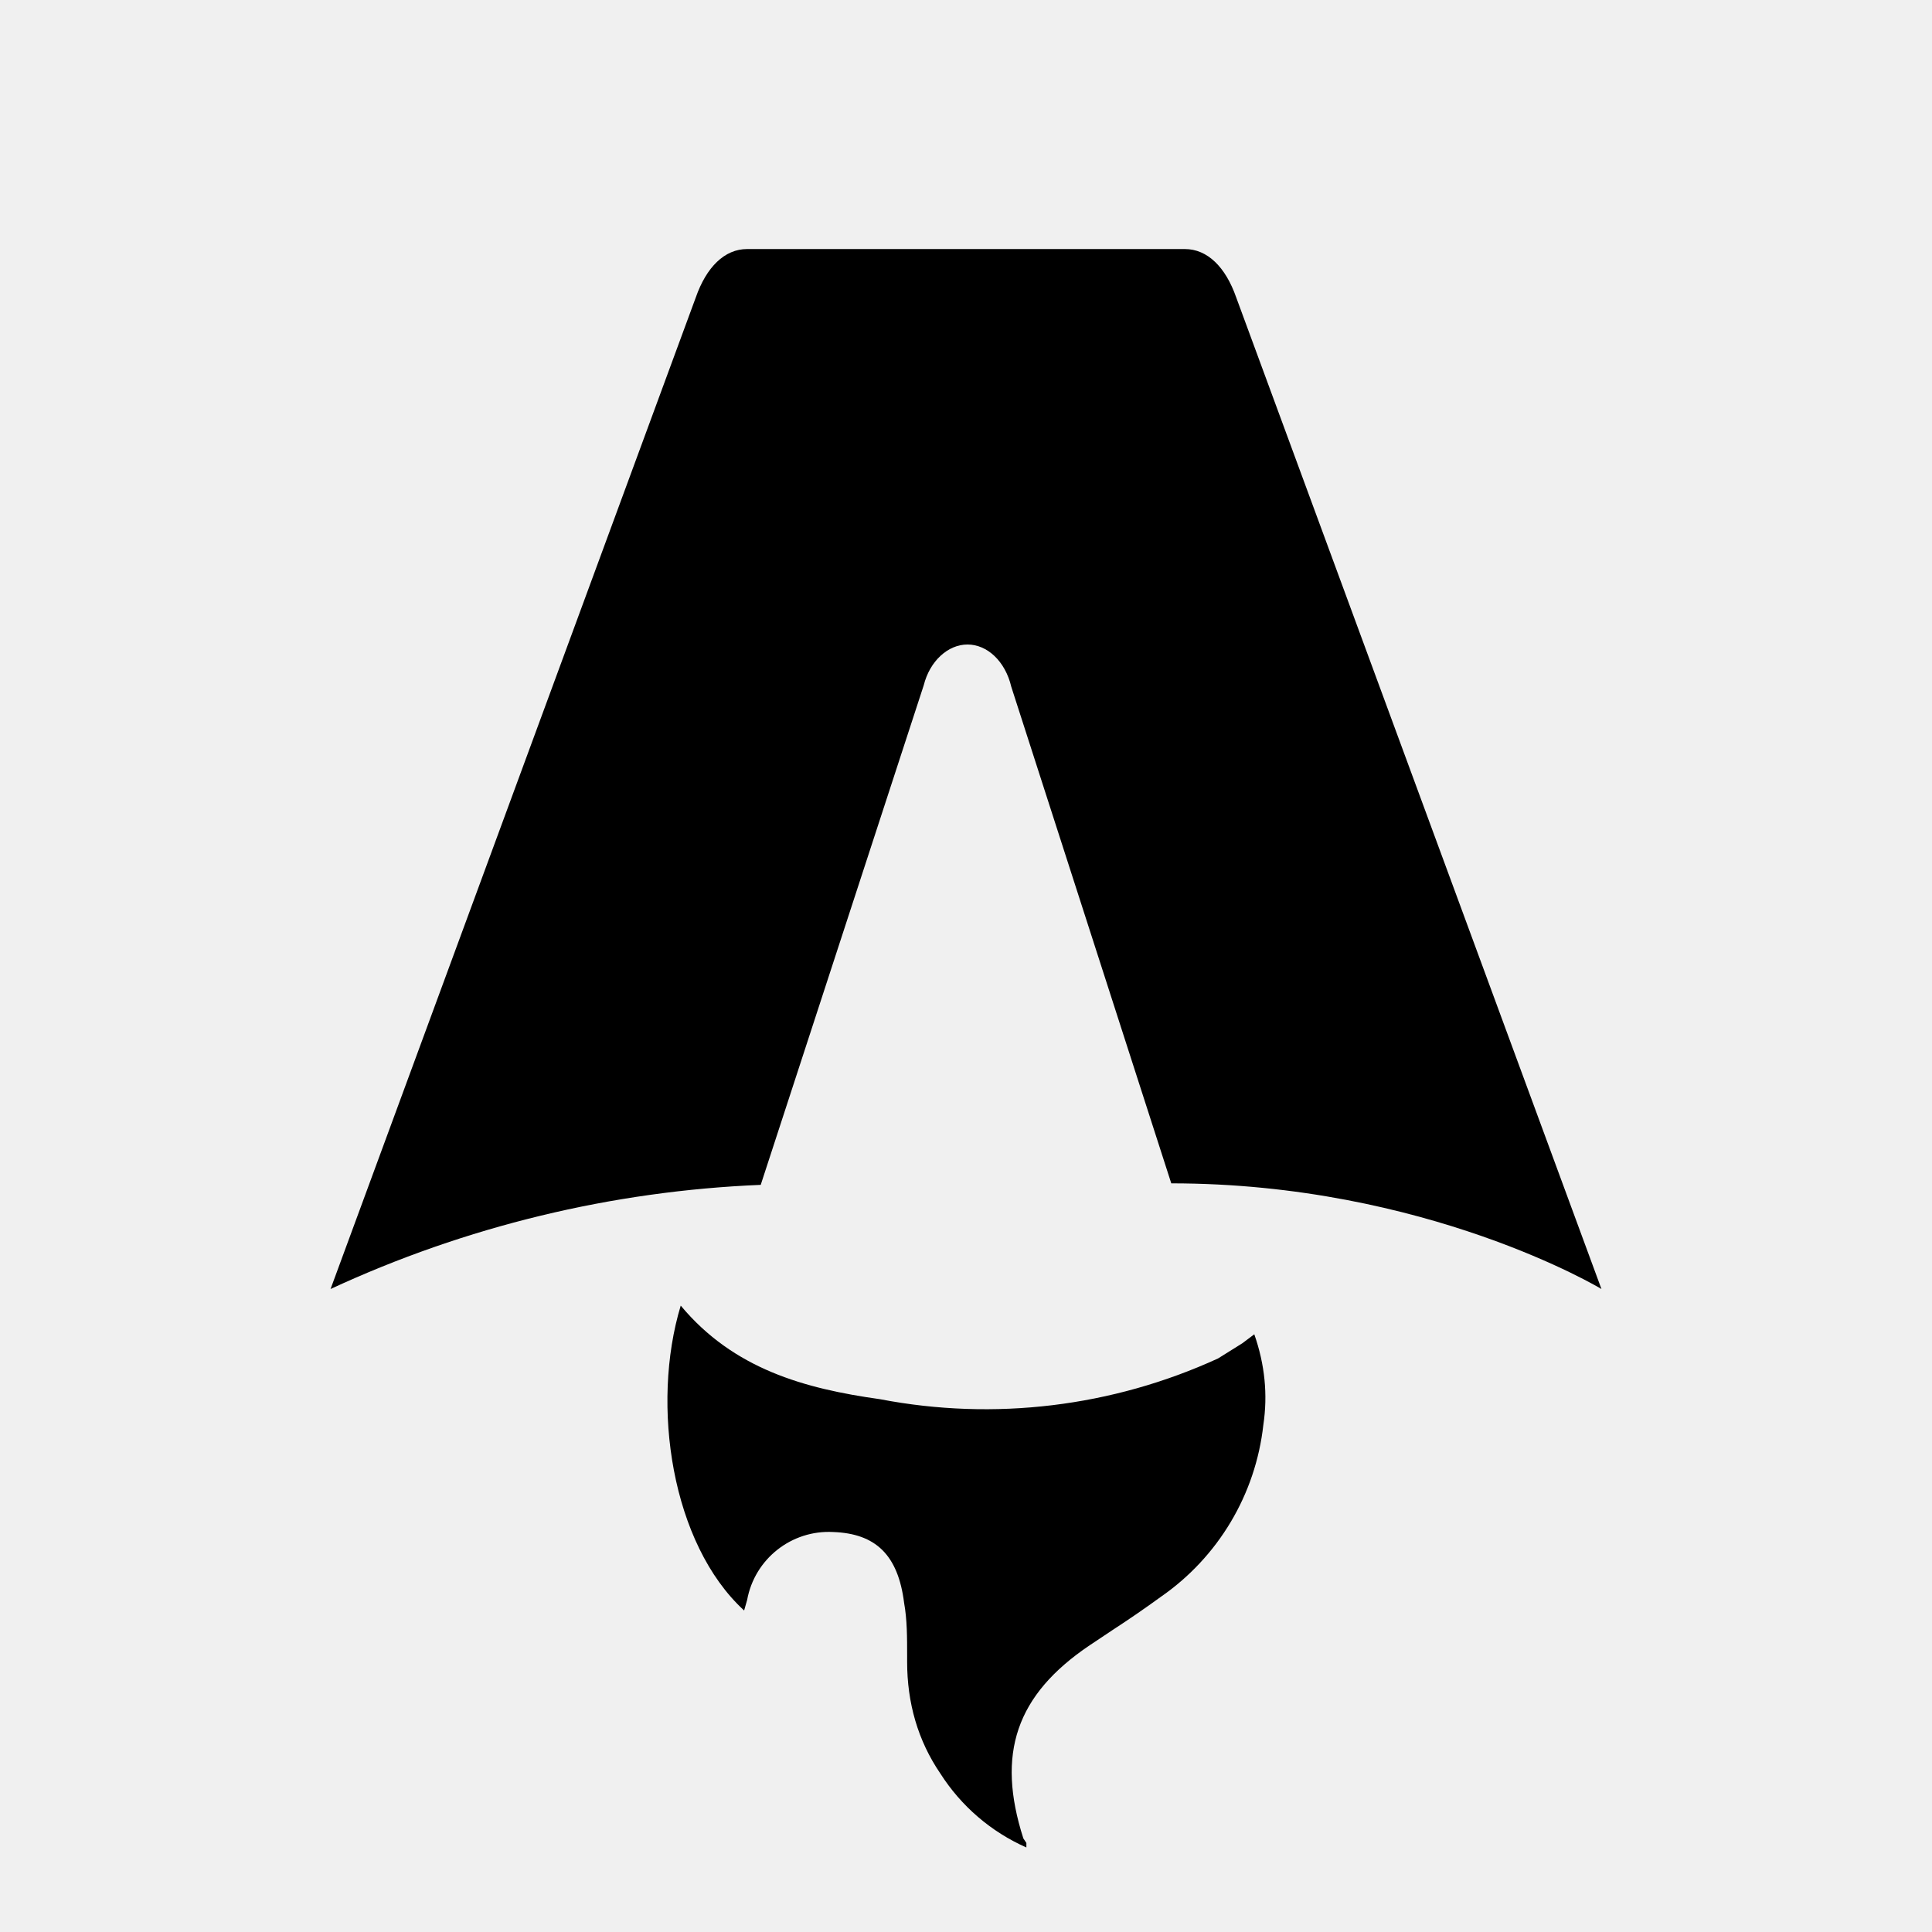
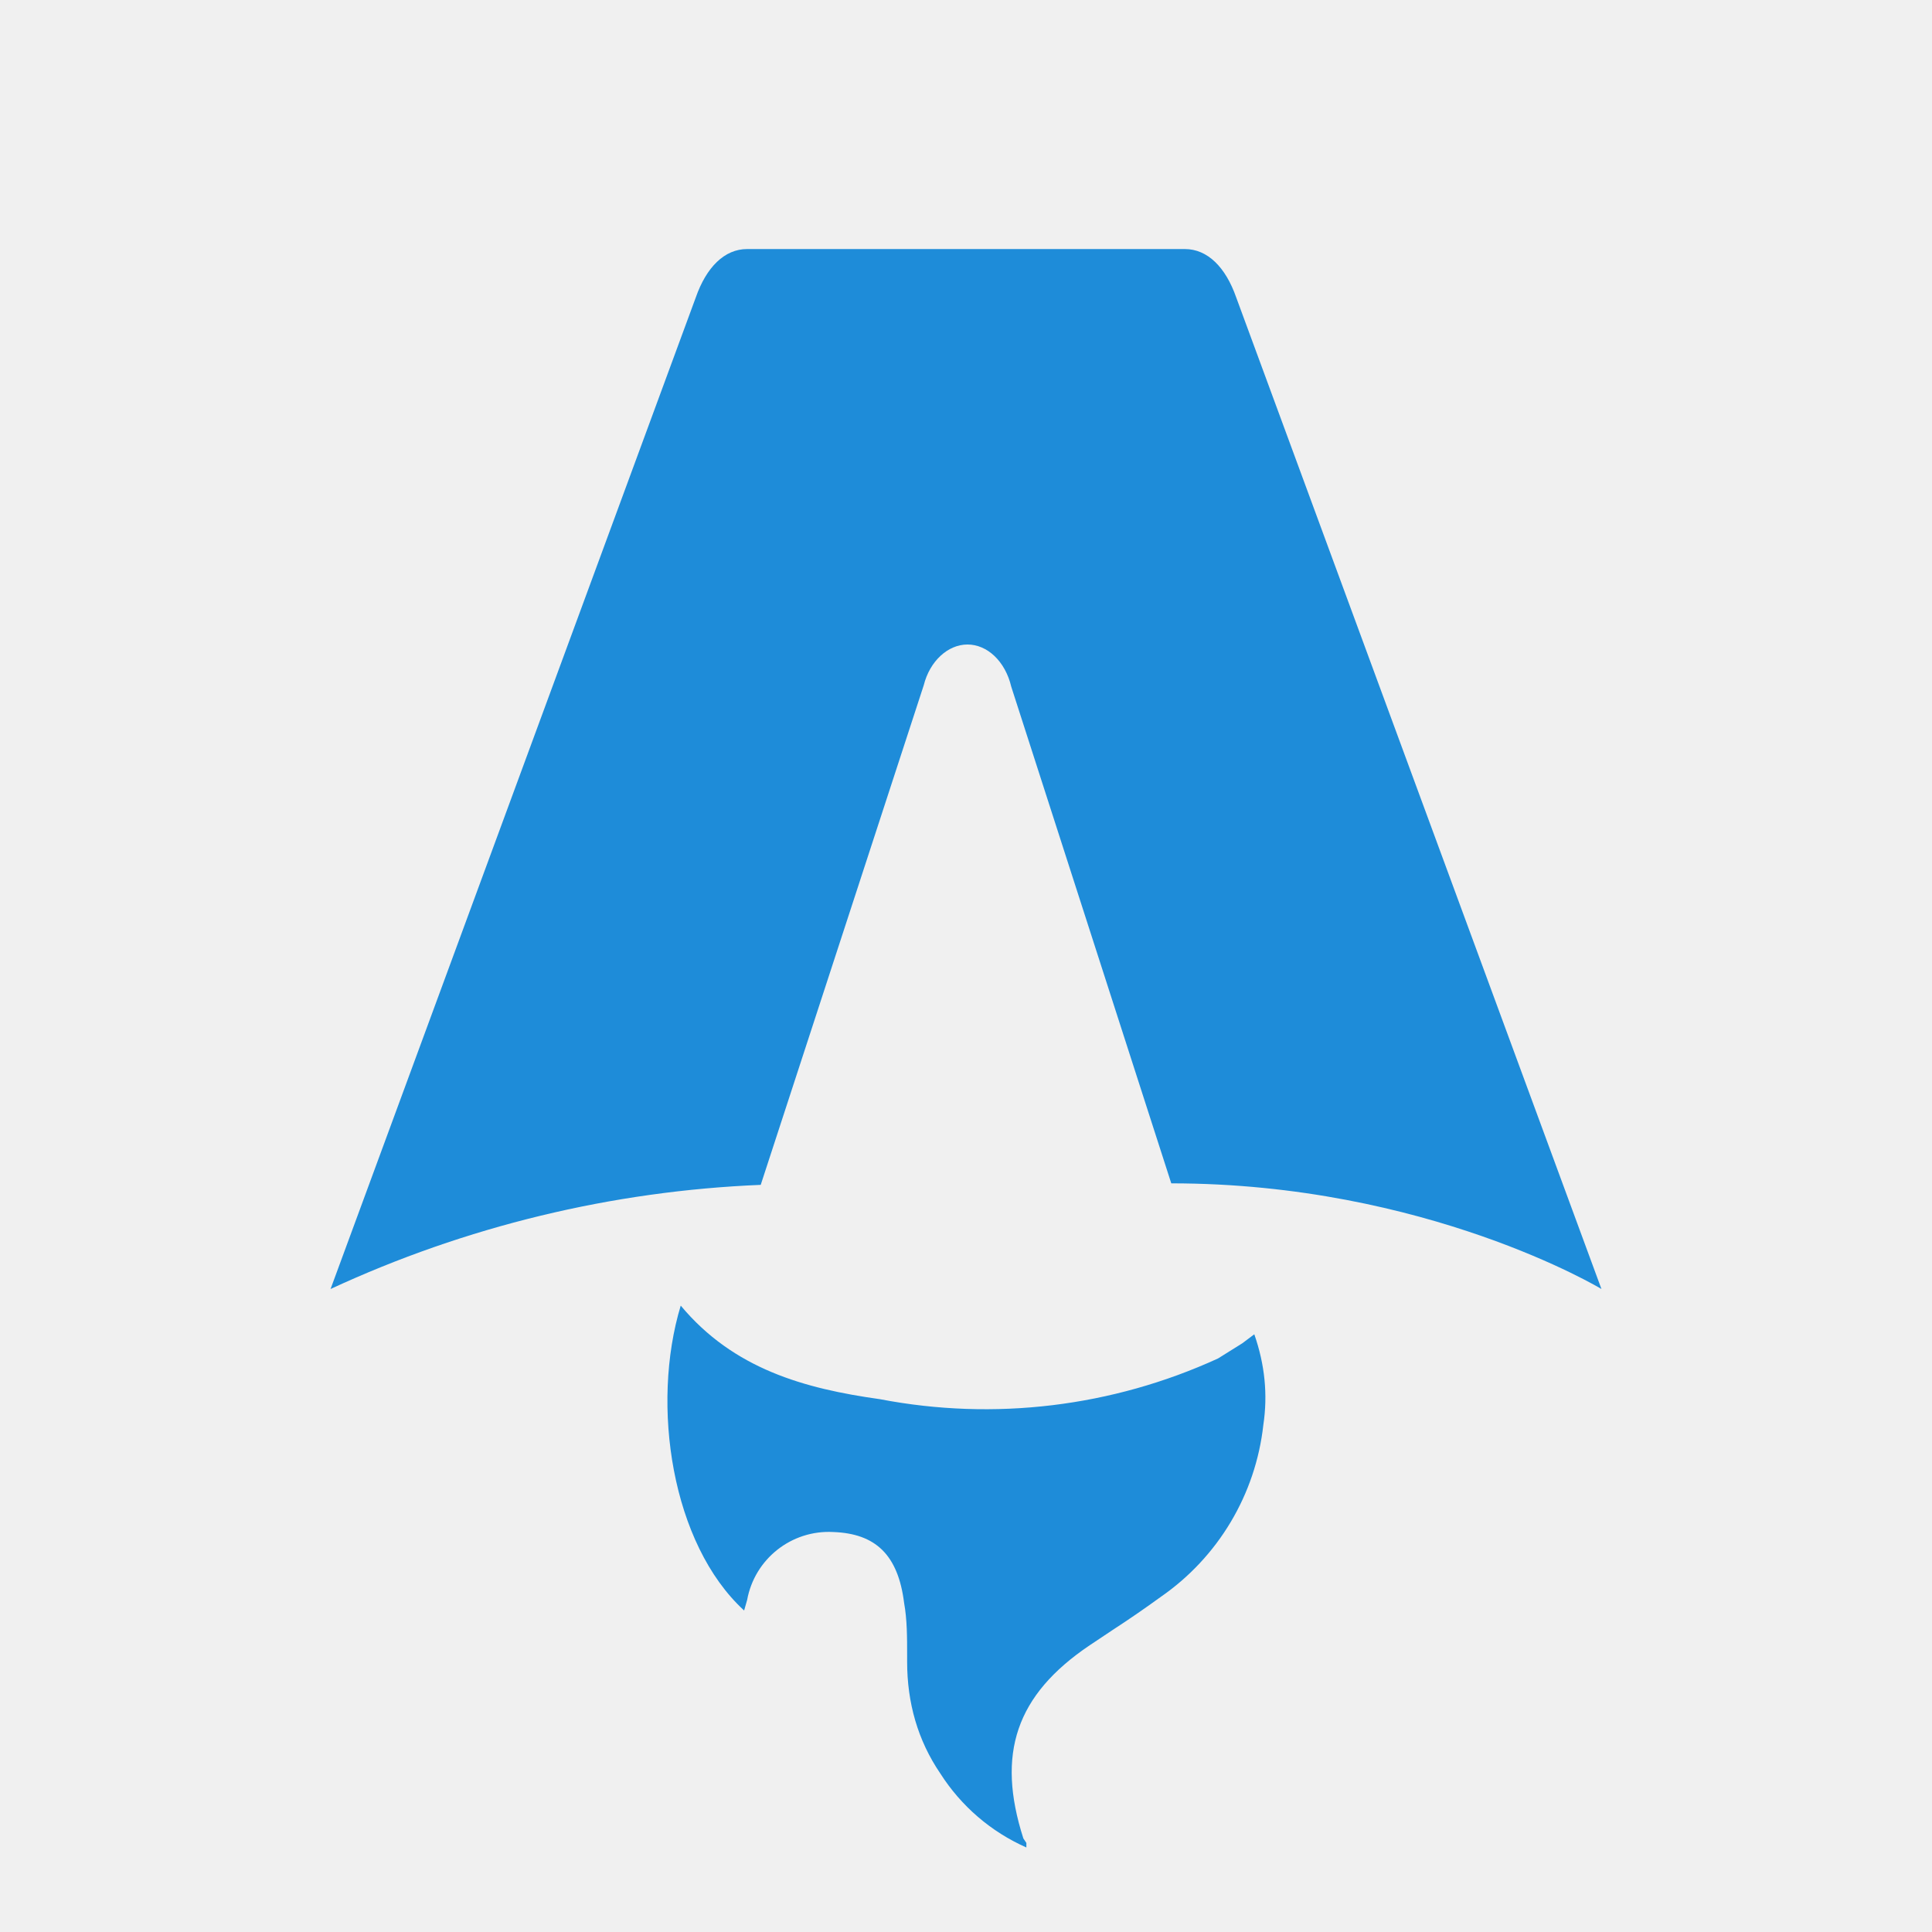
<svg xmlns="http://www.w3.org/2000/svg" fill="none" viewBox="0 0 128 128">
  <path d="M50.4 78.5a75.1 75.1 0 0 0-28.5 6.9l24.2-65.7c.7-2 1.9-3.2 3.4-3.2h29c1.5 0 2.7 1.2 3.4 3.2l24.2 65.7s-11.6-7-28.5-7L67 45.5c-.4-1.7-1.6-2.8-2.9-2.8-1.3 0-2.5 1.1-2.9 2.7L50.4 78.5Zm-1.1 28.2Zm-4.2-20.2c-2 6.6-.6 15.8 4.2 20.2a17.5 17.5 0 0 1 .2-.7 5.5 5.5 0 0 1 5.7-4.5c2.8.1 4.3 1.5 4.7 4.7.2 1.1.2 2.3.2 3.5v.4c0 2.7.7 5.2 2.2 7.4a13 13 0 0 0 5.7 4.9v-.3l-.2-.3c-1.8-5.6-.5-9.5 4.4-12.8l1.5-1a73 73 0 0 0 3.2-2.2 16 16 0 0 0 6.8-11.4c.3-2 .1-4-.6-6l-.8.6-1.6 1a37 37 0 0 1-22.4 2.7c-5-.7-9.7-2-13.2-6.2Z" />
-   <style>
-         path { fill: #000; }
-         @media (prefers-color-scheme: dark) {
-             path { fill: #FFF; }
-         }
-     </style>
+   <style> path { fill: #1E8CD9; } </style>
</svg>
